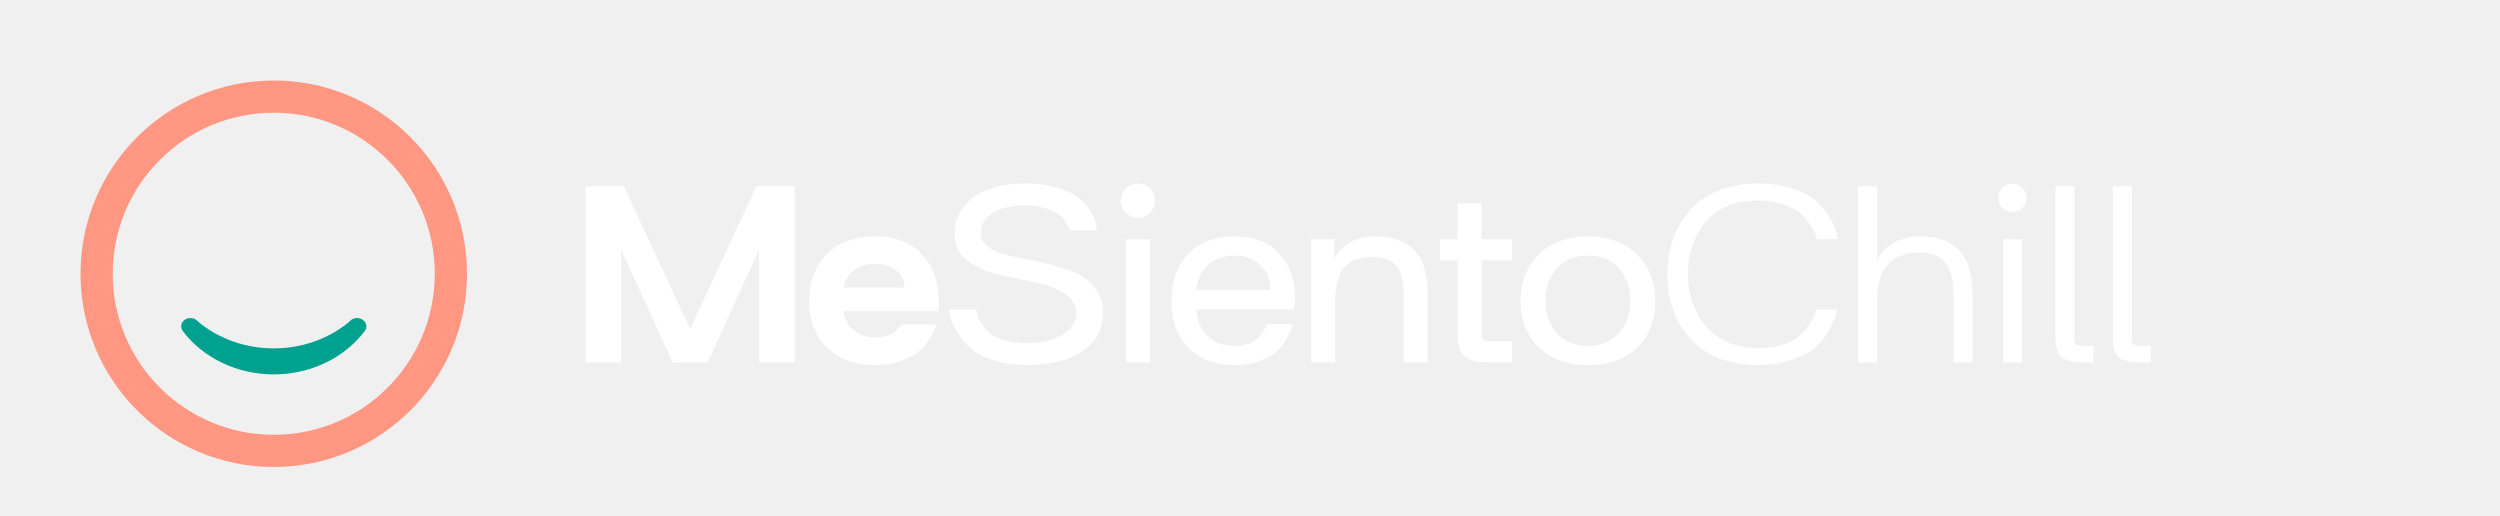
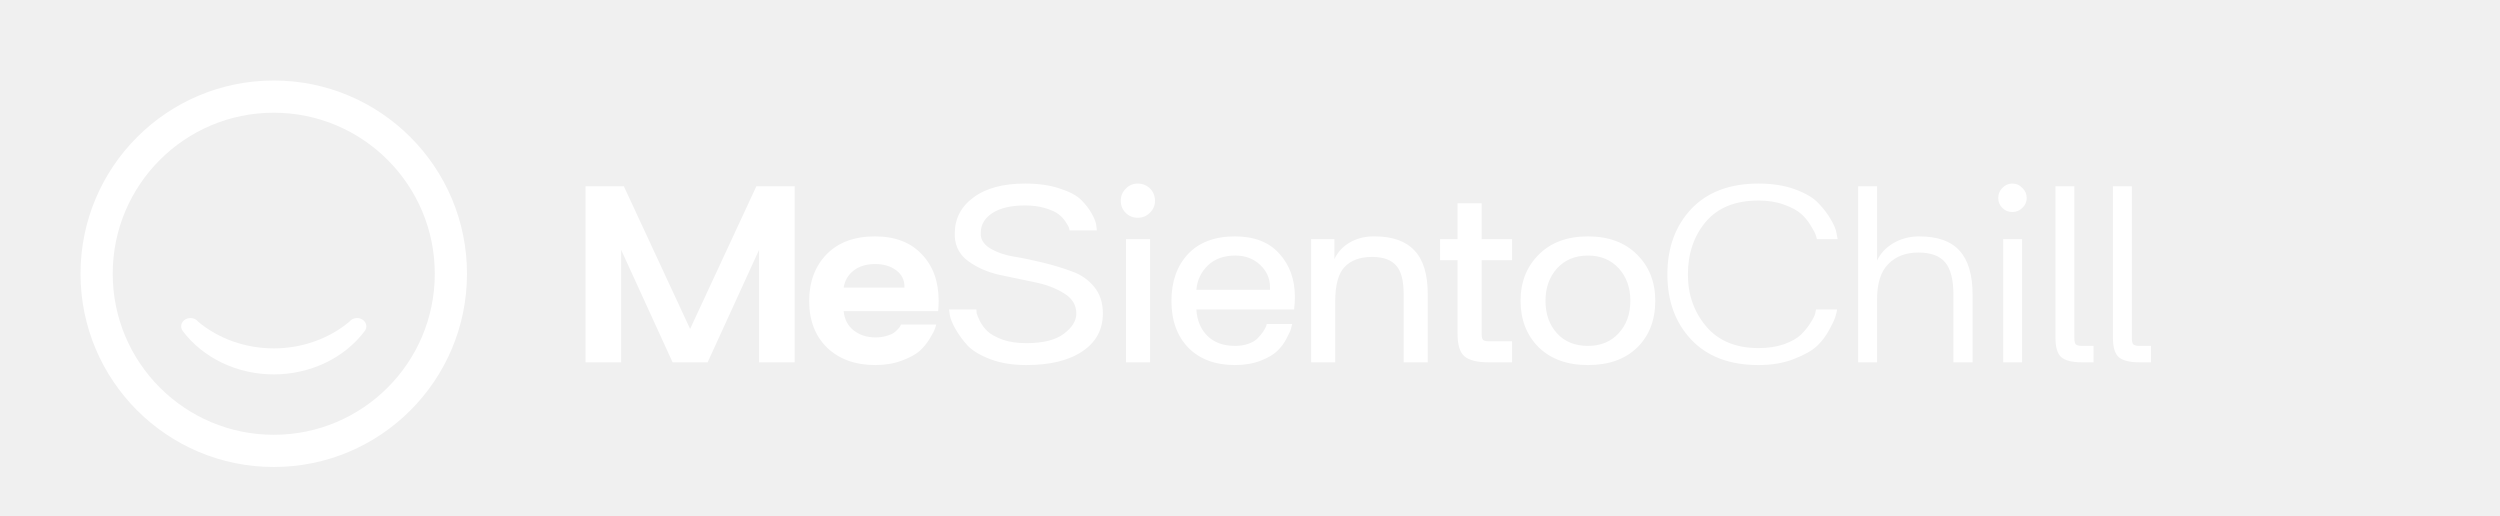
<svg xmlns="http://www.w3.org/2000/svg" width="621" height="128" viewBox="0 0 621 128" fill="none">
-   <path d="M112 68C112 92.3 92.3 112 68 112C43.7 112 24 92.3 24 68C24 43.7 43.7 24 68 24C92.3 24 112 43.7 112 68Z" stroke-width="8" stroke="#FF9782" />
-   <path d="M45.402 82.232C47.901 85.548 51.267 88.264 55.207 90.141C59.147 92.018 63.539 93 68 93C72.461 93 76.853 92.018 80.793 90.141C84.733 88.264 88.1 85.548 90.598 82.232C90.769 82.008 90.888 81.756 90.951 81.491C91.013 81.225 91.016 80.951 90.961 80.685C90.905 80.418 90.791 80.164 90.626 79.937C90.461 79.71 90.247 79.514 89.998 79.361C89.748 79.208 89.468 79.1 89.172 79.044C88.876 78.988 88.571 78.985 88.274 79.035C87.977 79.085 87.694 79.187 87.44 79.336C87.187 79.484 86.969 79.675 86.798 79.899C81.694 84.166 74.977 86.539 68 86.539C61.023 86.539 54.306 84.166 49.202 79.899C48.857 79.447 48.326 79.136 47.726 79.035C47.126 78.934 46.506 79.052 46.002 79.361C45.498 79.67 45.152 80.147 45.039 80.685C44.927 81.223 45.057 81.78 45.402 82.232Z" fill="#00A28F" />
+   <path d="M112 68C112 92.3 92.3 112 68 112C43.7 112 24 92.3 24 68C24 43.7 43.7 24 68 24C92.3 24 112 43.7 112 68Z" stroke-width="8" stroke="#FFFFFF" />
+   <path d="M45.402 82.232C47.901 85.548 51.267 88.264 55.207 90.141C59.147 92.018 63.539 93 68 93C72.461 93 76.853 92.018 80.793 90.141C84.733 88.264 88.1 85.548 90.598 82.232C90.769 82.008 90.888 81.756 90.951 81.491C91.013 81.225 91.016 80.951 90.961 80.685C90.905 80.418 90.791 80.164 90.626 79.937C90.461 79.71 90.247 79.514 89.998 79.361C89.748 79.208 89.468 79.1 89.172 79.044C88.876 78.988 88.571 78.985 88.274 79.035C87.977 79.085 87.694 79.187 87.44 79.336C87.187 79.484 86.969 79.675 86.798 79.899C81.694 84.166 74.977 86.539 68 86.539C61.023 86.539 54.306 84.166 49.202 79.899C48.857 79.447 48.326 79.136 47.726 79.035C47.126 78.934 46.506 79.052 46.002 79.361C45.498 79.67 45.152 80.147 45.039 80.685C44.927 81.223 45.057 81.78 45.402 82.232Z" fill="#FFFFFF" />
  <path d="M145.448 90V46.276H154.968L171.424 81.704L187.88 46.276H197.4V90H188.56V62.052L175.776 90H167.072L154.288 62.052V90H145.448ZM205.352 63.14C208.253 60.193 212.242 58.72 217.32 58.72C222.306 58.72 226.182 60.193 228.948 63.14C231.758 66.041 233.164 69.917 233.164 74.768C233.164 75.584 233.118 76.423 233.028 77.284H209.568C209.749 79.279 210.565 80.865 212.016 82.044C213.512 83.223 215.325 83.812 217.456 83.812C218.453 83.812 219.337 83.699 220.108 83.472C220.924 83.245 221.536 82.996 221.944 82.724C222.397 82.407 222.76 82.089 223.032 81.772C223.349 81.455 223.553 81.183 223.644 80.956L223.78 80.616H232.552C232.506 80.888 232.393 81.251 232.212 81.704C232.076 82.157 231.645 82.973 230.92 84.152C230.24 85.285 229.401 86.305 228.404 87.212C227.406 88.073 225.933 88.867 223.984 89.592C222.034 90.317 219.836 90.68 217.388 90.68C212.492 90.68 208.525 89.252 205.488 86.396C202.496 83.495 201 79.619 201 74.768C201 70.008 202.45 66.132 205.352 63.14ZM224.664 71.436C224.664 71.391 224.664 71.323 224.664 71.232C224.664 69.509 223.984 68.149 222.624 67.152C221.264 66.109 219.518 65.588 217.388 65.588C215.212 65.588 213.421 66.132 212.016 67.22C210.656 68.308 209.84 69.713 209.568 71.436H224.664ZM235.737 76.876H242.537C242.537 77.103 242.559 77.42 242.605 77.828C242.695 78.191 242.967 78.848 243.421 79.8C243.919 80.752 244.554 81.591 245.325 82.316C246.095 83.041 247.319 83.721 248.997 84.356C250.674 84.945 252.646 85.24 254.913 85.24C259.083 85.24 262.189 84.469 264.229 82.928C266.314 81.387 267.357 79.709 267.357 77.896C267.357 75.765 266.337 74.088 264.297 72.864C262.302 71.595 259.831 70.665 256.885 70.076C253.983 69.487 251.059 68.875 248.113 68.24C245.211 67.56 242.695 66.449 240.565 64.908C238.434 63.367 237.301 61.304 237.165 58.72C237.165 58.493 237.165 58.267 237.165 58.04C237.165 54.323 238.706 51.331 241.789 49.064C244.871 46.752 249.155 45.596 254.641 45.596C257.95 45.596 260.806 46.004 263.209 46.82C265.657 47.591 267.447 48.543 268.581 49.676C269.714 50.809 270.598 51.965 271.233 53.144C271.867 54.277 272.23 55.229 272.321 56L272.457 57.224H265.657C265.657 57.043 265.611 56.816 265.521 56.544C265.43 56.272 265.158 55.796 264.705 55.116C264.251 54.391 263.662 53.756 262.937 53.212C262.257 52.668 261.169 52.169 259.673 51.716C258.222 51.263 256.545 51.036 254.641 51.036C251.15 51.036 248.43 51.671 246.481 52.94C244.577 54.209 243.625 55.819 243.625 57.768C243.625 57.995 243.625 58.221 243.625 58.448C243.761 59.808 244.622 60.941 246.209 61.848C247.795 62.755 249.699 63.389 251.921 63.752C254.142 64.115 256.545 64.613 259.129 65.248C261.713 65.883 264.093 66.608 266.269 67.424C268.49 68.195 270.326 69.464 271.777 71.232C273.227 73 273.953 75.199 273.953 77.828C273.953 81.863 272.253 85.013 268.853 87.28C265.498 89.547 260.851 90.68 254.913 90.68C251.558 90.68 248.611 90.204 246.073 89.252C243.534 88.3 241.63 87.167 240.361 85.852C239.137 84.492 238.139 83.132 237.369 81.772C236.598 80.412 236.122 79.256 235.941 78.304L235.737 76.876ZM285.676 59.4V90H279.692V59.4H285.676ZM278.4 49.88C278.4 48.701 278.808 47.704 279.624 46.888C280.44 46.027 281.437 45.596 282.616 45.596C283.794 45.596 284.814 46.004 285.676 46.82C286.492 47.681 286.9 48.701 286.9 49.88C286.9 51.059 286.469 52.056 285.608 52.872C284.792 53.688 283.794 54.096 282.616 54.096C281.437 54.096 280.44 53.688 279.624 52.872C278.808 52.056 278.4 51.059 278.4 49.88ZM290.985 74.768C290.985 69.963 292.345 66.087 295.065 63.14C297.83 60.193 301.729 58.72 306.761 58.72C311.566 58.72 315.238 60.148 317.777 63.004C320.361 65.815 321.653 69.419 321.653 73.816C321.653 74.768 321.585 75.788 321.449 76.876H297.173C297.354 79.641 298.284 81.84 299.961 83.472C301.638 85.104 303.928 85.92 306.829 85.92C308.053 85.92 309.164 85.739 310.161 85.376C311.158 85.013 311.906 84.56 312.405 84.016C312.949 83.472 313.402 82.928 313.765 82.384C314.128 81.84 314.377 81.387 314.513 81.024L314.649 80.48H320.973C320.928 80.752 320.837 81.115 320.701 81.568C320.61 82.021 320.248 82.837 319.613 84.016C319.024 85.195 318.253 86.237 317.301 87.144C316.394 88.051 315.012 88.867 313.153 89.592C311.294 90.317 309.164 90.68 306.761 90.68C301.91 90.68 298.057 89.252 295.201 86.396C292.39 83.495 290.985 79.619 290.985 74.768ZM297.173 71.98H315.465C315.465 71.753 315.465 71.527 315.465 71.3C315.465 69.169 314.649 67.333 313.017 65.792C311.385 64.251 309.322 63.48 306.829 63.48C304.018 63.48 301.752 64.296 300.029 65.928C298.352 67.56 297.4 69.577 297.173 71.98ZM331.461 59.4V64.364C332.277 62.641 333.524 61.281 335.201 60.284C336.878 59.287 338.782 58.765 340.913 58.72C341.094 58.72 341.276 58.72 341.457 58.72C345.9 58.72 349.209 59.899 351.385 62.256C353.561 64.568 354.649 68.149 354.649 73V90H348.665V73C348.665 69.691 348.053 67.356 346.829 65.996C345.65 64.591 343.724 63.865 341.049 63.82C340.958 63.82 340.868 63.82 340.777 63.82C337.83 63.82 335.564 64.659 333.977 66.336C332.436 67.968 331.665 70.824 331.665 74.904V90H325.681V59.4H331.461ZM357.707 64.636V59.4H362.059V50.492H368.043V59.4H375.591V64.636H368.043V82.996C368.043 83.676 368.157 84.152 368.383 84.424C368.61 84.651 369.063 84.764 369.743 84.764H375.591V90H369.743C366.933 90 364.938 89.501 363.759 88.504C362.626 87.507 362.059 85.671 362.059 82.996V64.636H357.707ZM382.268 63.208C385.26 60.216 389.317 58.72 394.44 58.72C399.562 58.72 403.62 60.216 406.612 63.208C409.649 66.2 411.168 70.031 411.168 74.7C411.168 79.505 409.672 83.381 406.68 86.328C403.688 89.229 399.608 90.68 394.44 90.68C389.317 90.68 385.237 89.207 382.2 86.26C379.208 83.268 377.712 79.415 377.712 74.7C377.712 70.031 379.23 66.2 382.268 63.208ZM386.756 82.792C388.66 84.877 391.221 85.92 394.44 85.92C397.613 85.92 400.152 84.877 402.056 82.792C404.005 80.707 404.98 78.009 404.98 74.7C404.98 71.481 404.028 68.807 402.124 66.676C400.174 64.545 397.613 63.48 394.44 63.48C391.266 63.48 388.705 64.545 386.756 66.676C384.852 68.807 383.9 71.481 383.9 74.7C383.9 78.009 384.852 80.707 386.756 82.792ZM420.159 51.852C424.148 47.681 429.702 45.596 436.819 45.596C440.264 45.596 443.279 46.072 445.863 47.024C448.492 47.976 450.442 49.132 451.711 50.492C452.98 51.807 454 53.144 454.771 54.504C455.587 55.864 456.063 57.02 456.199 57.972L456.471 59.4H451.303C451.258 59.128 451.167 58.788 451.031 58.38C450.895 57.927 450.487 57.156 449.807 56.068C449.172 54.98 448.379 54.005 447.427 53.144C446.475 52.283 445.047 51.512 443.143 50.832C441.284 50.152 439.176 49.812 436.819 49.812C431.062 49.812 426.687 51.58 423.695 55.116C420.748 58.652 419.275 63.004 419.275 68.172C419.275 73.204 420.794 77.511 423.831 81.092C426.868 84.673 431.198 86.464 436.819 86.464C439.176 86.464 441.284 86.147 443.143 85.512C445.002 84.832 446.407 84.039 447.359 83.132C448.311 82.18 449.082 81.228 449.671 80.276C450.306 79.324 450.714 78.531 450.895 77.896L451.099 76.876H456.335C456.29 77.239 456.176 77.737 455.995 78.372C455.859 79.007 455.36 80.117 454.499 81.704C453.683 83.291 452.64 84.696 451.371 85.92C450.102 87.099 448.175 88.187 445.591 89.184C443.052 90.181 440.128 90.68 436.819 90.68C429.702 90.68 424.148 88.595 420.159 84.424C416.17 80.208 414.175 74.791 414.175 68.172C414.175 61.508 416.17 56.068 420.159 51.852ZM461.566 46.276H466.258V64.704C467.119 62.936 468.456 61.508 470.27 60.42C472.128 59.332 474.191 58.765 476.458 58.72C476.548 58.72 476.639 58.72 476.73 58.72C481.308 58.72 484.663 59.921 486.794 62.324C488.924 64.681 489.99 68.308 489.99 73.204V90H485.23V73.204C485.23 69.487 484.55 66.812 483.19 65.18C481.83 63.548 479.608 62.732 476.526 62.732C473.398 62.732 470.904 63.684 469.046 65.588C467.187 67.447 466.258 70.393 466.258 74.428V90H461.566V46.276ZM502.279 59.4V90H497.587V59.4H502.279ZM496.363 49.2C496.363 48.203 496.703 47.364 497.383 46.684C498.063 45.959 498.879 45.596 499.831 45.596C500.828 45.596 501.667 45.959 502.347 46.684C503.072 47.364 503.435 48.203 503.435 49.2C503.435 50.152 503.072 50.968 502.347 51.648C501.667 52.328 500.828 52.668 499.831 52.668C498.879 52.668 498.063 52.328 497.383 51.648C496.703 50.968 496.363 50.152 496.363 49.2ZM510.578 46.276H515.27V83.948C515.27 84.719 515.384 85.24 515.61 85.512C515.882 85.784 516.404 85.92 517.174 85.92H520.03V90H517.174C514.726 90 513.004 89.569 512.006 88.708C511.054 87.847 510.578 86.26 510.578 83.948V46.276ZM524.856 46.276H529.548V83.948C529.548 84.719 529.661 85.24 529.888 85.512C530.16 85.784 530.681 85.92 531.452 85.92H534.308V90H531.452C529.004 90 527.281 89.569 526.284 88.708C525.332 87.847 524.856 86.26 524.856 83.948V46.276Z" fill="#FFFFFF" />
</svg>
